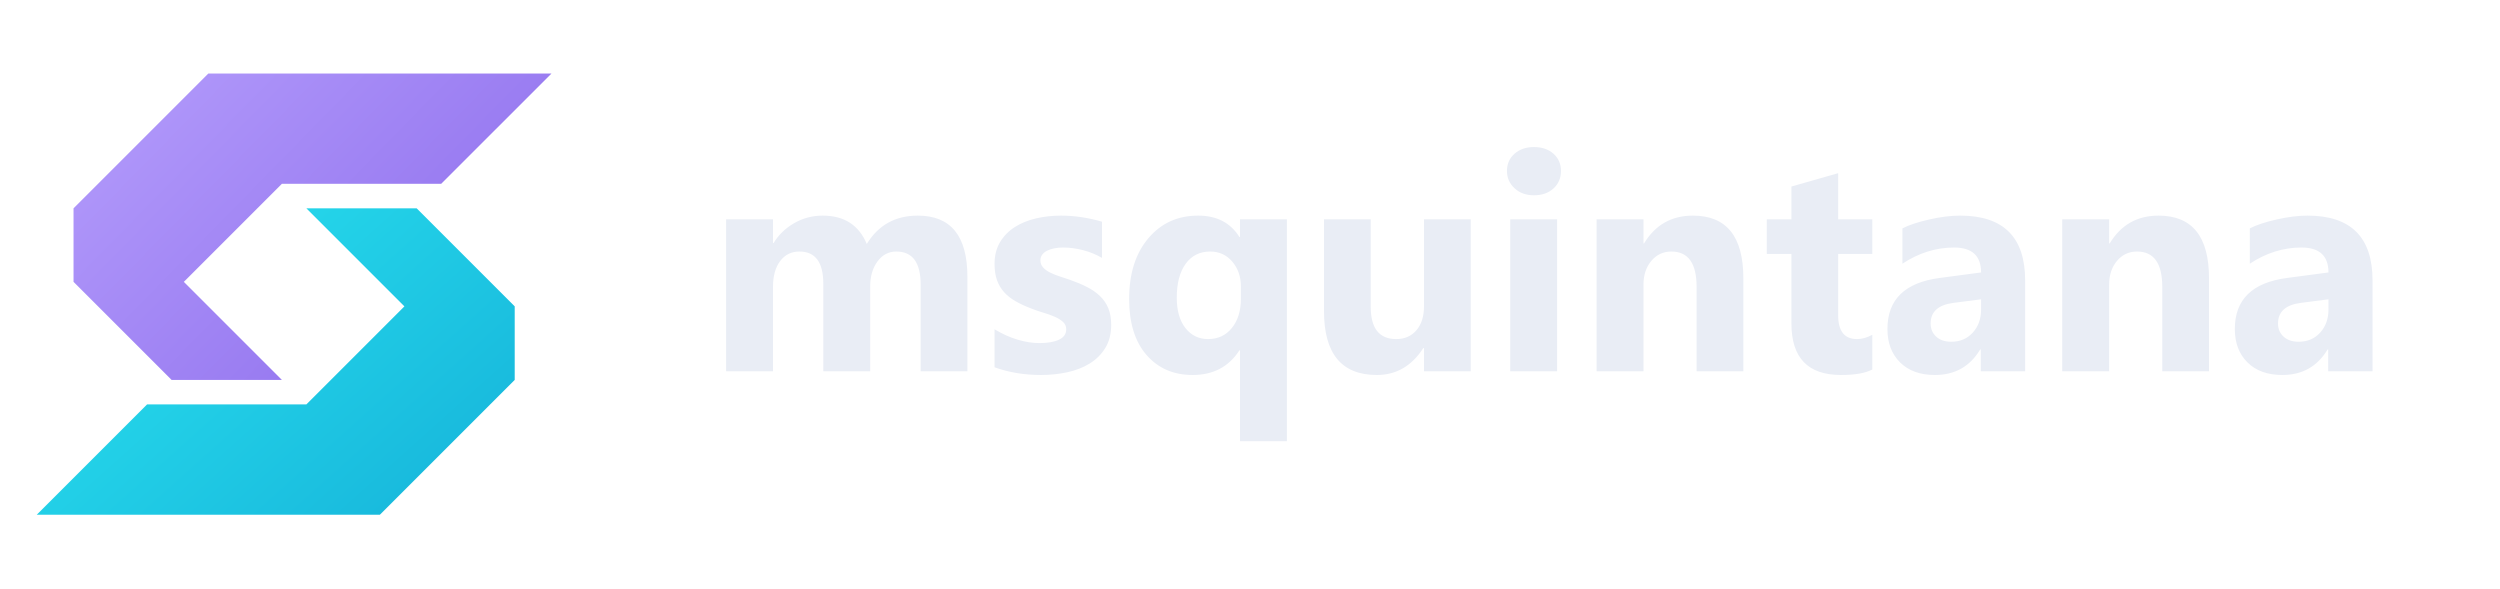
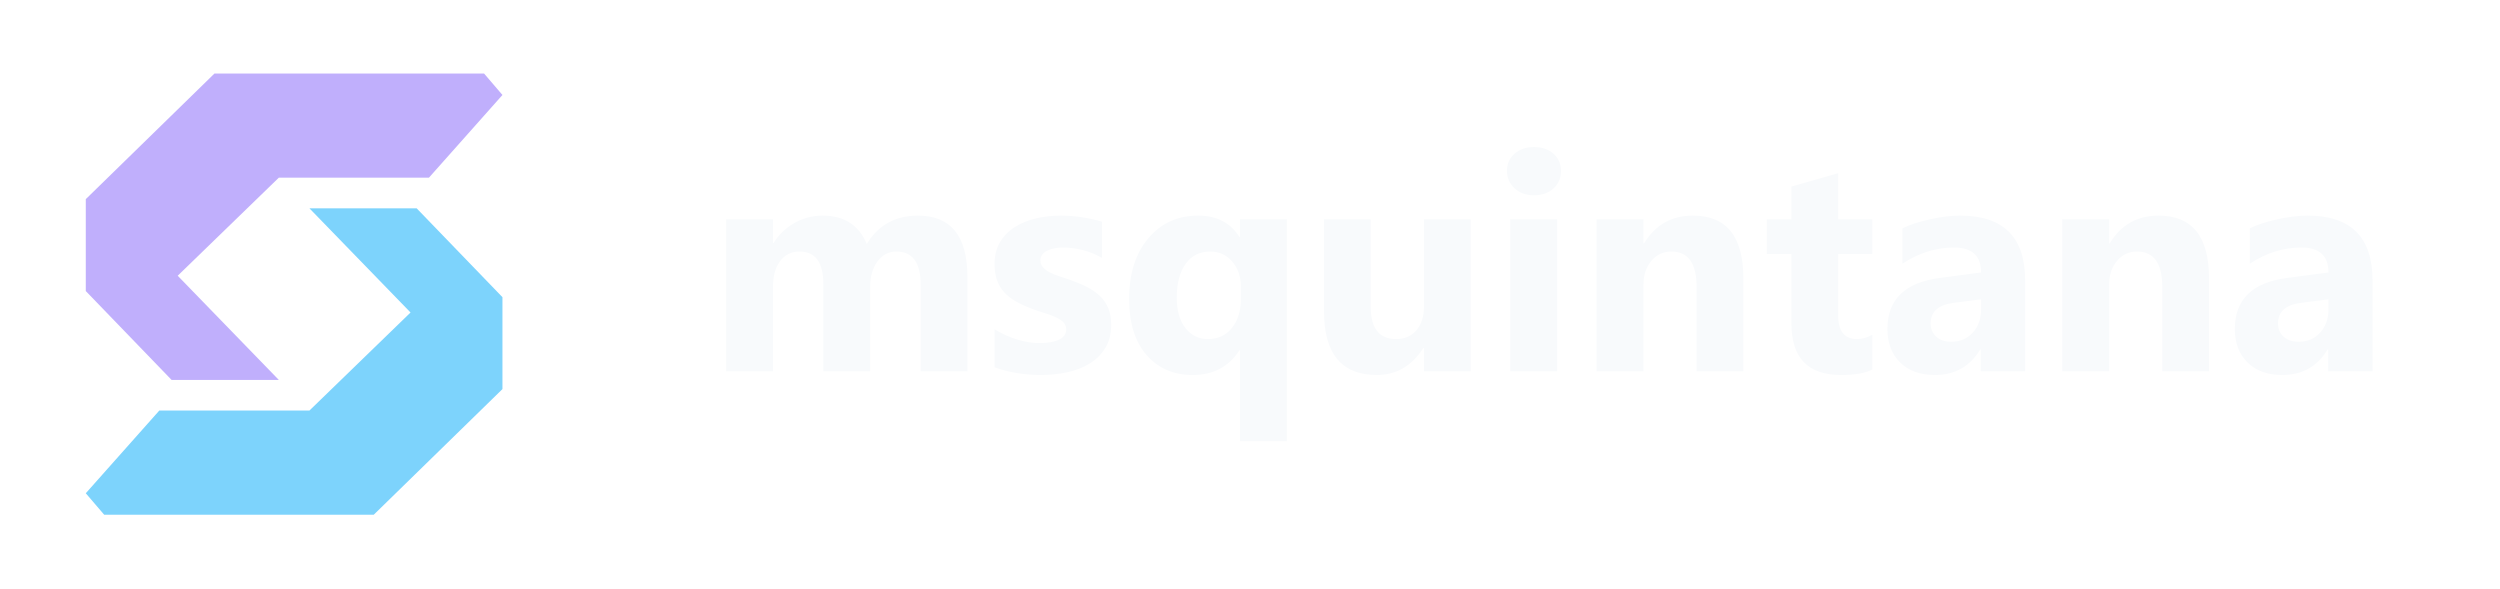
<svg xmlns="http://www.w3.org/2000/svg" width="272" height="64" viewBox="0 0 272 64" role="img">
-   <defs>
-     <linearGradient id="ribbon-v" x1="18" y1="14" x2="66" y2="61" gradientUnits="userSpaceOnUse">
-       <stop stop-color="#B29AFB" />
-       <stop offset="1" stop-color="#9273EE" />
-     </linearGradient>
-     <linearGradient id="ribbon-c" x1="35" y1="38" x2="78" y2="86" gradientUnits="userSpaceOnUse">
-       <stop stop-color="#26D8EB" />
-       <stop offset="1" stop-color="#16B4DA" />
-     </linearGradient>
-   </defs>
-   <g transform="scale(.666667)">
-     <path fill="url(#ribbon-v)" d="M34 12H90L72 30H46L30 46L46 62H28L12 46V34Z" />
-     <path fill="url(#ribbon-c)" d="M62 84H6L24 66H50L66 50L50 34H68L84 50V62Z" />
+   <g transform="scale(.6666667)">
+     <path fill="#C0AFFC" d="M35 12L79 12L82 15.5L70 29L45.5 29L29 45L45.5 62L28 62L14 47.5L14 32.5Z" />
+     <path fill="#7DD3FC" d="M61 84L17 84L14 80.5L26 67L50.5 67L67 51L50.5 34L68 34L82 48.5L82 63.5Z" />
  </g>
-   <path fill="#E9EDF5" transform="translate(79 16) scale(0.5166498) translate(-4.15625 -21.84375)" d="M54.969 69.063 L45.125 69.063 L45.125 50.813 C45.125 46.167 43.417 43.844 40 43.844 C38.375 43.844 37.052 44.542 36.031 45.938 C35.01 47.333 34.5 49.073 34.5 51.156 L34.5 69.063 L24.625 69.063 L24.625 50.625 C24.625 46.104 22.948 43.844 19.594 43.844 C17.906 43.844 16.557 44.51 15.547 45.844 C14.536 47.177 14.031 48.99 14.031 51.281 L14.031 69.063 L4.156 69.063 L4.156 37.063 L14.031 37.063 L14.031 42.063 L14.156 42.063 C15.177 40.354 16.609 38.964 18.453 37.891 C20.297 36.818 22.313 36.281 24.5 36.281 C29.021 36.281 32.115 38.271 33.781 42.25 C36.219 38.271 39.802 36.281 44.531 36.281 C51.49 36.281 54.969 40.573 54.969 49.156 Z M60.688 68.219 L60.688 60.219 C62.313 61.198 63.932 61.927 65.547 62.406 C67.161 62.885 68.688 63.125 70.125 63.125 C71.875 63.125 73.255 62.885 74.266 62.406 C75.276 61.927 75.781 61.198 75.781 60.219 C75.781 59.594 75.552 59.073 75.094 58.656 C74.635 58.24 74.047 57.875 73.328 57.563 C72.609 57.25 71.823 56.969 70.969 56.719 C70.115 56.469 69.292 56.188 68.5 55.875 C67.229 55.396 66.109 54.88 65.141 54.328 C64.172 53.776 63.359 53.135 62.703 52.406 C62.047 51.677 61.547 50.833 61.203 49.875 C60.859 48.917 60.688 47.781 60.688 46.469 C60.688 44.677 61.078 43.135 61.859 41.844 C62.641 40.552 63.682 39.495 64.984 38.672 C66.286 37.849 67.776 37.245 69.453 36.859 C71.13 36.474 72.875 36.281 74.688 36.281 C76.104 36.281 77.542 36.391 79 36.609 C80.458 36.828 81.896 37.146 83.313 37.563 L83.313 45.188 C82.063 44.458 80.724 43.911 79.297 43.547 C77.87 43.182 76.469 43 75.094 43 C74.448 43 73.839 43.057 73.266 43.172 C72.693 43.286 72.187 43.453 71.75 43.672 C71.312 43.891 70.969 44.172 70.719 44.516 C70.469 44.859 70.344 45.25 70.344 45.688 C70.344 46.271 70.531 46.771 70.906 47.188 C71.281 47.604 71.771 47.964 72.375 48.266 C72.979 48.568 73.651 48.839 74.391 49.078 C75.13 49.318 75.865 49.563 76.594 49.813 C77.906 50.271 79.094 50.771 80.156 51.313 C81.219 51.854 82.13 52.49 82.891 53.219 C83.651 53.948 84.234 54.802 84.641 55.781 C85.047 56.76 85.25 57.927 85.25 59.281 C85.25 61.177 84.839 62.797 84.016 64.141 C83.193 65.484 82.099 66.578 80.734 67.422 C79.37 68.266 77.797 68.88 76.016 69.266 C74.234 69.651 72.385 69.844 70.469 69.844 C66.948 69.844 63.688 69.302 60.688 68.219 Z M122.25 83.781 L112.375 83.781 L112.375 64.656 L112.25 64.656 C110.021 68.115 106.74 69.844 102.406 69.844 C98.385 69.844 95.151 68.443 92.703 65.641 C90.255 62.839 89.031 58.906 89.031 53.844 C89.031 48.51 90.375 44.25 93.063 41.063 C95.75 37.875 99.25 36.281 103.563 36.281 C107.479 36.281 110.375 37.781 112.25 40.781 L112.375 40.781 L112.375 37.063 L122.25 37.063 Z M112.563 53.781 L112.563 51.219 C112.563 49.135 111.958 47.385 110.75 45.969 C109.542 44.552 107.99 43.844 106.094 43.844 C103.906 43.844 102.188 44.703 100.938 46.422 C99.687 48.141 99.062 50.521 99.063 53.563 C99.062 56.292 99.672 58.427 100.891 59.969 C102.109 61.51 103.698 62.281 105.656 62.281 C107.74 62.281 109.412 61.5 110.672 59.938 C111.932 58.375 112.563 56.323 112.563 53.781 Z M160.969 69.063 L151.125 69.063 L151.125 64.188 L150.969 64.188 C148.531 67.958 145.271 69.844 141.188 69.844 C133.771 69.844 130.063 65.354 130.063 56.375 L130.063 37.063 L139.906 37.063 L139.906 55.5 C139.906 60.021 141.698 62.281 145.281 62.281 C147.052 62.281 148.469 61.661 149.531 60.422 C150.594 59.182 151.125 57.5 151.125 55.375 L151.125 37.063 L160.969 37.063 Z M174.281 32 C172.615 32 171.25 31.505 170.188 30.516 C169.125 29.526 168.594 28.313 168.594 26.875 C168.594 25.396 169.125 24.188 170.188 23.25 C171.25 22.313 172.615 21.844 174.281 21.844 C175.969 21.844 177.339 22.313 178.391 23.25 C179.443 24.188 179.969 25.396 179.969 26.875 C179.969 28.375 179.443 29.604 178.391 30.563 C177.339 31.521 175.969 32 174.281 32 Z M179.156 69.063 L169.281 69.063 L169.281 37.063 L179.156 37.063 Z M218.375 69.063 L208.531 69.063 L208.531 51.281 C208.531 46.323 206.76 43.844 203.219 43.844 C201.51 43.844 200.104 44.5 199 45.813 C197.896 47.125 197.344 48.792 197.344 50.813 L197.344 69.063 L187.469 69.063 L187.469 37.063 L197.344 37.063 L197.344 42.125 L197.469 42.125 C199.823 38.229 203.25 36.281 207.75 36.281 C214.833 36.281 218.375 40.677 218.375 49.469 Z M245.531 68.688 C244.073 69.458 241.875 69.844 238.938 69.844 C231.979 69.844 228.5 66.229 228.5 59 L228.5 44.344 L223.313 44.344 L223.313 37.063 L228.5 37.063 L228.5 30.156 L238.344 27.344 L238.344 37.063 L245.531 37.063 L245.531 44.344 L238.344 44.344 L238.344 57.281 C238.344 60.615 239.667 62.281 242.313 62.281 C243.354 62.281 244.427 61.979 245.531 61.375 Z M277.719 69.063 L268.375 69.063 L268.375 64.469 L268.25 64.469 C266.104 68.052 262.927 69.844 258.719 69.844 C255.615 69.844 253.172 68.964 251.391 67.203 C249.609 65.443 248.719 63.094 248.719 60.156 C248.719 53.948 252.396 50.365 259.75 49.406 L268.438 48.25 C268.438 44.75 266.542 43 262.75 43 C258.938 43 255.313 44.135 251.875 46.406 L251.875 38.969 C253.25 38.26 255.13 37.635 257.516 37.094 C259.901 36.552 262.073 36.281 264.031 36.281 C273.156 36.281 277.719 40.833 277.719 49.938 Z M268.438 56.063 L268.438 53.906 L262.625 54.656 C259.417 55.073 257.813 56.521 257.813 59 C257.813 60.125 258.203 61.047 258.984 61.766 C259.766 62.484 260.823 62.844 262.156 62.844 C264.01 62.844 265.521 62.203 266.688 60.922 C267.854 59.641 268.438 58.021 268.438 56.063 Z M316.438 69.063 L306.594 69.063 L306.594 51.281 C306.594 46.323 304.823 43.844 301.281 43.844 C299.573 43.844 298.167 44.5 297.063 45.813 C295.958 47.125 295.406 48.792 295.406 50.813 L295.406 69.063 L285.531 69.063 L285.531 37.063 L295.406 37.063 L295.406 42.125 L295.531 42.125 C297.885 38.229 301.313 36.281 305.813 36.281 C312.896 36.281 316.438 40.677 316.438 49.469 Z M350.875 69.063 L341.531 69.063 L341.531 64.469 L341.406 64.469 C339.26 68.052 336.083 69.844 331.875 69.844 C328.771 69.844 326.328 68.964 324.547 67.203 C322.766 65.443 321.875 63.094 321.875 60.156 C321.875 53.948 325.552 50.365 332.906 49.406 L341.594 48.25 C341.594 44.75 339.698 43 335.906 43 C332.094 43 328.469 44.135 325.031 46.406 L325.031 38.969 C326.406 38.26 328.286 37.635 330.672 37.094 C333.057 36.552 335.229 36.281 337.188 36.281 C346.313 36.281 350.875 40.833 350.875 49.938 Z M341.594 56.063 L341.594 53.906 L335.781 54.656 C332.573 55.073 330.969 56.521 330.969 59 C330.969 60.125 331.359 61.047 332.141 61.766 C332.922 62.484 333.979 62.844 335.313 62.844 C337.167 62.844 338.677 62.203 339.844 60.922 C341.01 59.641 341.594 58.021 341.594 56.063 Z" />
+   <path fill="#F8FAFC" transform="translate(79 16) scale(0.5166498) translate(-4.15625 -21.84375)" d="M54.969 69.063 L45.125 69.063 L45.125 50.813 C45.125 46.167 43.417 43.844 40 43.844 C38.375 43.844 37.052 44.542 36.031 45.938 C35.01 47.333 34.5 49.073 34.5 51.156 L34.5 69.063 L24.625 69.063 L24.625 50.625 C24.625 46.104 22.948 43.844 19.594 43.844 C17.906 43.844 16.557 44.51 15.547 45.844 C14.536 47.177 14.031 48.99 14.031 51.281 L14.031 69.063 L4.156 69.063 L4.156 37.063 L14.031 37.063 L14.031 42.063 L14.156 42.063 C15.177 40.354 16.609 38.964 18.453 37.891 C20.297 36.818 22.313 36.281 24.5 36.281 C29.021 36.281 32.115 38.271 33.781 42.25 C36.219 38.271 39.802 36.281 44.531 36.281 C51.49 36.281 54.969 40.573 54.969 49.156 Z M60.688 68.219 L60.688 60.219 C62.313 61.198 63.932 61.927 65.547 62.406 C67.161 62.885 68.688 63.125 70.125 63.125 C71.875 63.125 73.255 62.885 74.266 62.406 C75.276 61.927 75.781 61.198 75.781 60.219 C75.781 59.594 75.552 59.073 75.094 58.656 C74.635 58.24 74.047 57.875 73.328 57.563 C72.609 57.25 71.823 56.969 70.969 56.719 C70.115 56.469 69.292 56.188 68.5 55.875 C67.229 55.396 66.109 54.88 65.141 54.328 C64.172 53.776 63.359 53.135 62.703 52.406 C62.047 51.677 61.547 50.833 61.203 49.875 C60.859 48.917 60.688 47.781 60.688 46.469 C60.688 44.677 61.078 43.135 61.859 41.844 C62.641 40.552 63.682 39.495 64.984 38.672 C66.286 37.849 67.776 37.245 69.453 36.859 C71.13 36.474 72.875 36.281 74.688 36.281 C76.104 36.281 77.542 36.391 79 36.609 C80.458 36.828 81.896 37.146 83.313 37.563 L83.313 45.188 C82.063 44.458 80.724 43.911 79.297 43.547 C77.87 43.182 76.469 43 75.094 43 C74.448 43 73.839 43.057 73.266 43.172 C72.693 43.286 72.187 43.453 71.75 43.672 C71.312 43.891 70.969 44.172 70.719 44.516 C70.469 44.859 70.344 45.25 70.344 45.688 C70.344 46.271 70.531 46.771 70.906 47.188 C71.281 47.604 71.771 47.964 72.375 48.266 C72.979 48.568 73.651 48.839 74.391 49.078 C75.13 49.318 75.865 49.563 76.594 49.813 C77.906 50.271 79.094 50.771 80.156 51.313 C81.219 51.854 82.13 52.49 82.891 53.219 C83.651 53.948 84.234 54.802 84.641 55.781 C85.047 56.76 85.25 57.927 85.25 59.281 C85.25 61.177 84.839 62.797 84.016 64.141 C83.193 65.484 82.099 66.578 80.734 67.422 C79.37 68.266 77.797 68.88 76.016 69.266 C74.234 69.651 72.385 69.844 70.469 69.844 C66.948 69.844 63.688 69.302 60.688 68.219 Z M122.25 83.781 L112.375 83.781 L112.375 64.656 L112.25 64.656 C110.021 68.115 106.74 69.844 102.406 69.844 C98.385 69.844 95.151 68.443 92.703 65.641 C90.255 62.839 89.031 58.906 89.031 53.844 C89.031 48.51 90.375 44.25 93.063 41.063 C95.75 37.875 99.25 36.281 103.563 36.281 C107.479 36.281 110.375 37.781 112.25 40.781 L112.375 40.781 L112.375 37.063 L122.25 37.063 Z M112.563 53.781 L112.563 51.219 C112.563 49.135 111.958 47.385 110.75 45.969 C109.542 44.552 107.99 43.844 106.094 43.844 C103.906 43.844 102.188 44.703 100.938 46.422 C99.687 48.141 99.062 50.521 99.063 53.563 C99.062 56.292 99.672 58.427 100.891 59.969 C102.109 61.51 103.698 62.281 105.656 62.281 C107.74 62.281 109.412 61.5 110.672 59.938 C111.932 58.375 112.563 56.323 112.563 53.781 Z M160.969 69.063 L151.125 69.063 L151.125 64.188 L150.969 64.188 C148.531 67.958 145.271 69.844 141.188 69.844 C133.771 69.844 130.063 65.354 130.063 56.375 L130.063 37.063 L139.906 37.063 L139.906 55.5 C139.906 60.021 141.698 62.281 145.281 62.281 C147.052 62.281 148.469 61.661 149.531 60.422 C150.594 59.182 151.125 57.5 151.125 55.375 L151.125 37.063 L160.969 37.063 Z M174.281 32 C172.615 32 171.25 31.505 170.188 30.516 C169.125 29.526 168.594 28.313 168.594 26.875 C168.594 25.396 169.125 24.188 170.188 23.25 C171.25 22.313 172.615 21.844 174.281 21.844 C175.969 21.844 177.339 22.313 178.391 23.25 C179.443 24.188 179.969 25.396 179.969 26.875 C179.969 28.375 179.443 29.604 178.391 30.563 C177.339 31.521 175.969 32 174.281 32 Z M179.156 69.063 L169.281 69.063 L169.281 37.063 L179.156 37.063 Z M218.375 69.063 L208.531 69.063 L208.531 51.281 C208.531 46.323 206.76 43.844 203.219 43.844 C201.51 43.844 200.104 44.5 199 45.813 C197.896 47.125 197.344 48.792 197.344 50.813 L197.344 69.063 L187.469 69.063 L187.469 37.063 L197.344 37.063 L197.344 42.125 L197.469 42.125 C199.823 38.229 203.25 36.281 207.75 36.281 C214.833 36.281 218.375 40.677 218.375 49.469 Z M245.531 68.688 C244.073 69.458 241.875 69.844 238.938 69.844 C231.979 69.844 228.5 66.229 228.5 59 L228.5 44.344 L223.313 44.344 L223.313 37.063 L228.5 37.063 L228.5 30.156 L238.344 27.344 L238.344 37.063 L245.531 37.063 L245.531 44.344 L238.344 44.344 L238.344 57.281 C238.344 60.615 239.667 62.281 242.313 62.281 C243.354 62.281 244.427 61.979 245.531 61.375 Z M277.719 69.063 L268.375 69.063 L268.375 64.469 L268.25 64.469 C266.104 68.052 262.927 69.844 258.719 69.844 C255.615 69.844 253.172 68.964 251.391 67.203 C249.609 65.443 248.719 63.094 248.719 60.156 C248.719 53.948 252.396 50.365 259.75 49.406 L268.438 48.25 C268.438 44.75 266.542 43 262.75 43 C258.938 43 255.313 44.135 251.875 46.406 L251.875 38.969 C253.25 38.26 255.13 37.635 257.516 37.094 C259.901 36.552 262.073 36.281 264.031 36.281 C273.156 36.281 277.719 40.833 277.719 49.938 Z M268.438 56.063 L268.438 53.906 L262.625 54.656 C259.417 55.073 257.813 56.521 257.813 59 C257.813 60.125 258.203 61.047 258.984 61.766 C259.766 62.484 260.823 62.844 262.156 62.844 C264.01 62.844 265.521 62.203 266.688 60.922 C267.854 59.641 268.438 58.021 268.438 56.063 Z M316.438 69.063 L306.594 69.063 L306.594 51.281 C306.594 46.323 304.823 43.844 301.281 43.844 C299.573 43.844 298.167 44.5 297.063 45.813 C295.958 47.125 295.406 48.792 295.406 50.813 L295.406 69.063 L285.531 69.063 L285.531 37.063 L295.406 37.063 L295.406 42.125 L295.531 42.125 C297.885 38.229 301.313 36.281 305.813 36.281 C312.896 36.281 316.438 40.677 316.438 49.469 Z M350.875 69.063 L341.531 69.063 L341.531 64.469 L341.406 64.469 C339.26 68.052 336.083 69.844 331.875 69.844 C328.771 69.844 326.328 68.964 324.547 67.203 C322.766 65.443 321.875 63.094 321.875 60.156 C321.875 53.948 325.552 50.365 332.906 49.406 L341.594 48.25 C341.594 44.75 339.698 43 335.906 43 C332.094 43 328.469 44.135 325.031 46.406 L325.031 38.969 C326.406 38.26 328.286 37.635 330.672 37.094 C333.057 36.552 335.229 36.281 337.188 36.281 C346.313 36.281 350.875 40.833 350.875 49.938 Z M341.594 56.063 L341.594 53.906 L335.781 54.656 C332.573 55.073 330.969 56.521 330.969 59 C330.969 60.125 331.359 61.047 332.141 61.766 C332.922 62.484 333.979 62.844 335.313 62.844 C337.167 62.844 338.677 62.203 339.844 60.922 C341.01 59.641 341.594 58.021 341.594 56.063 Z" />
</svg>
